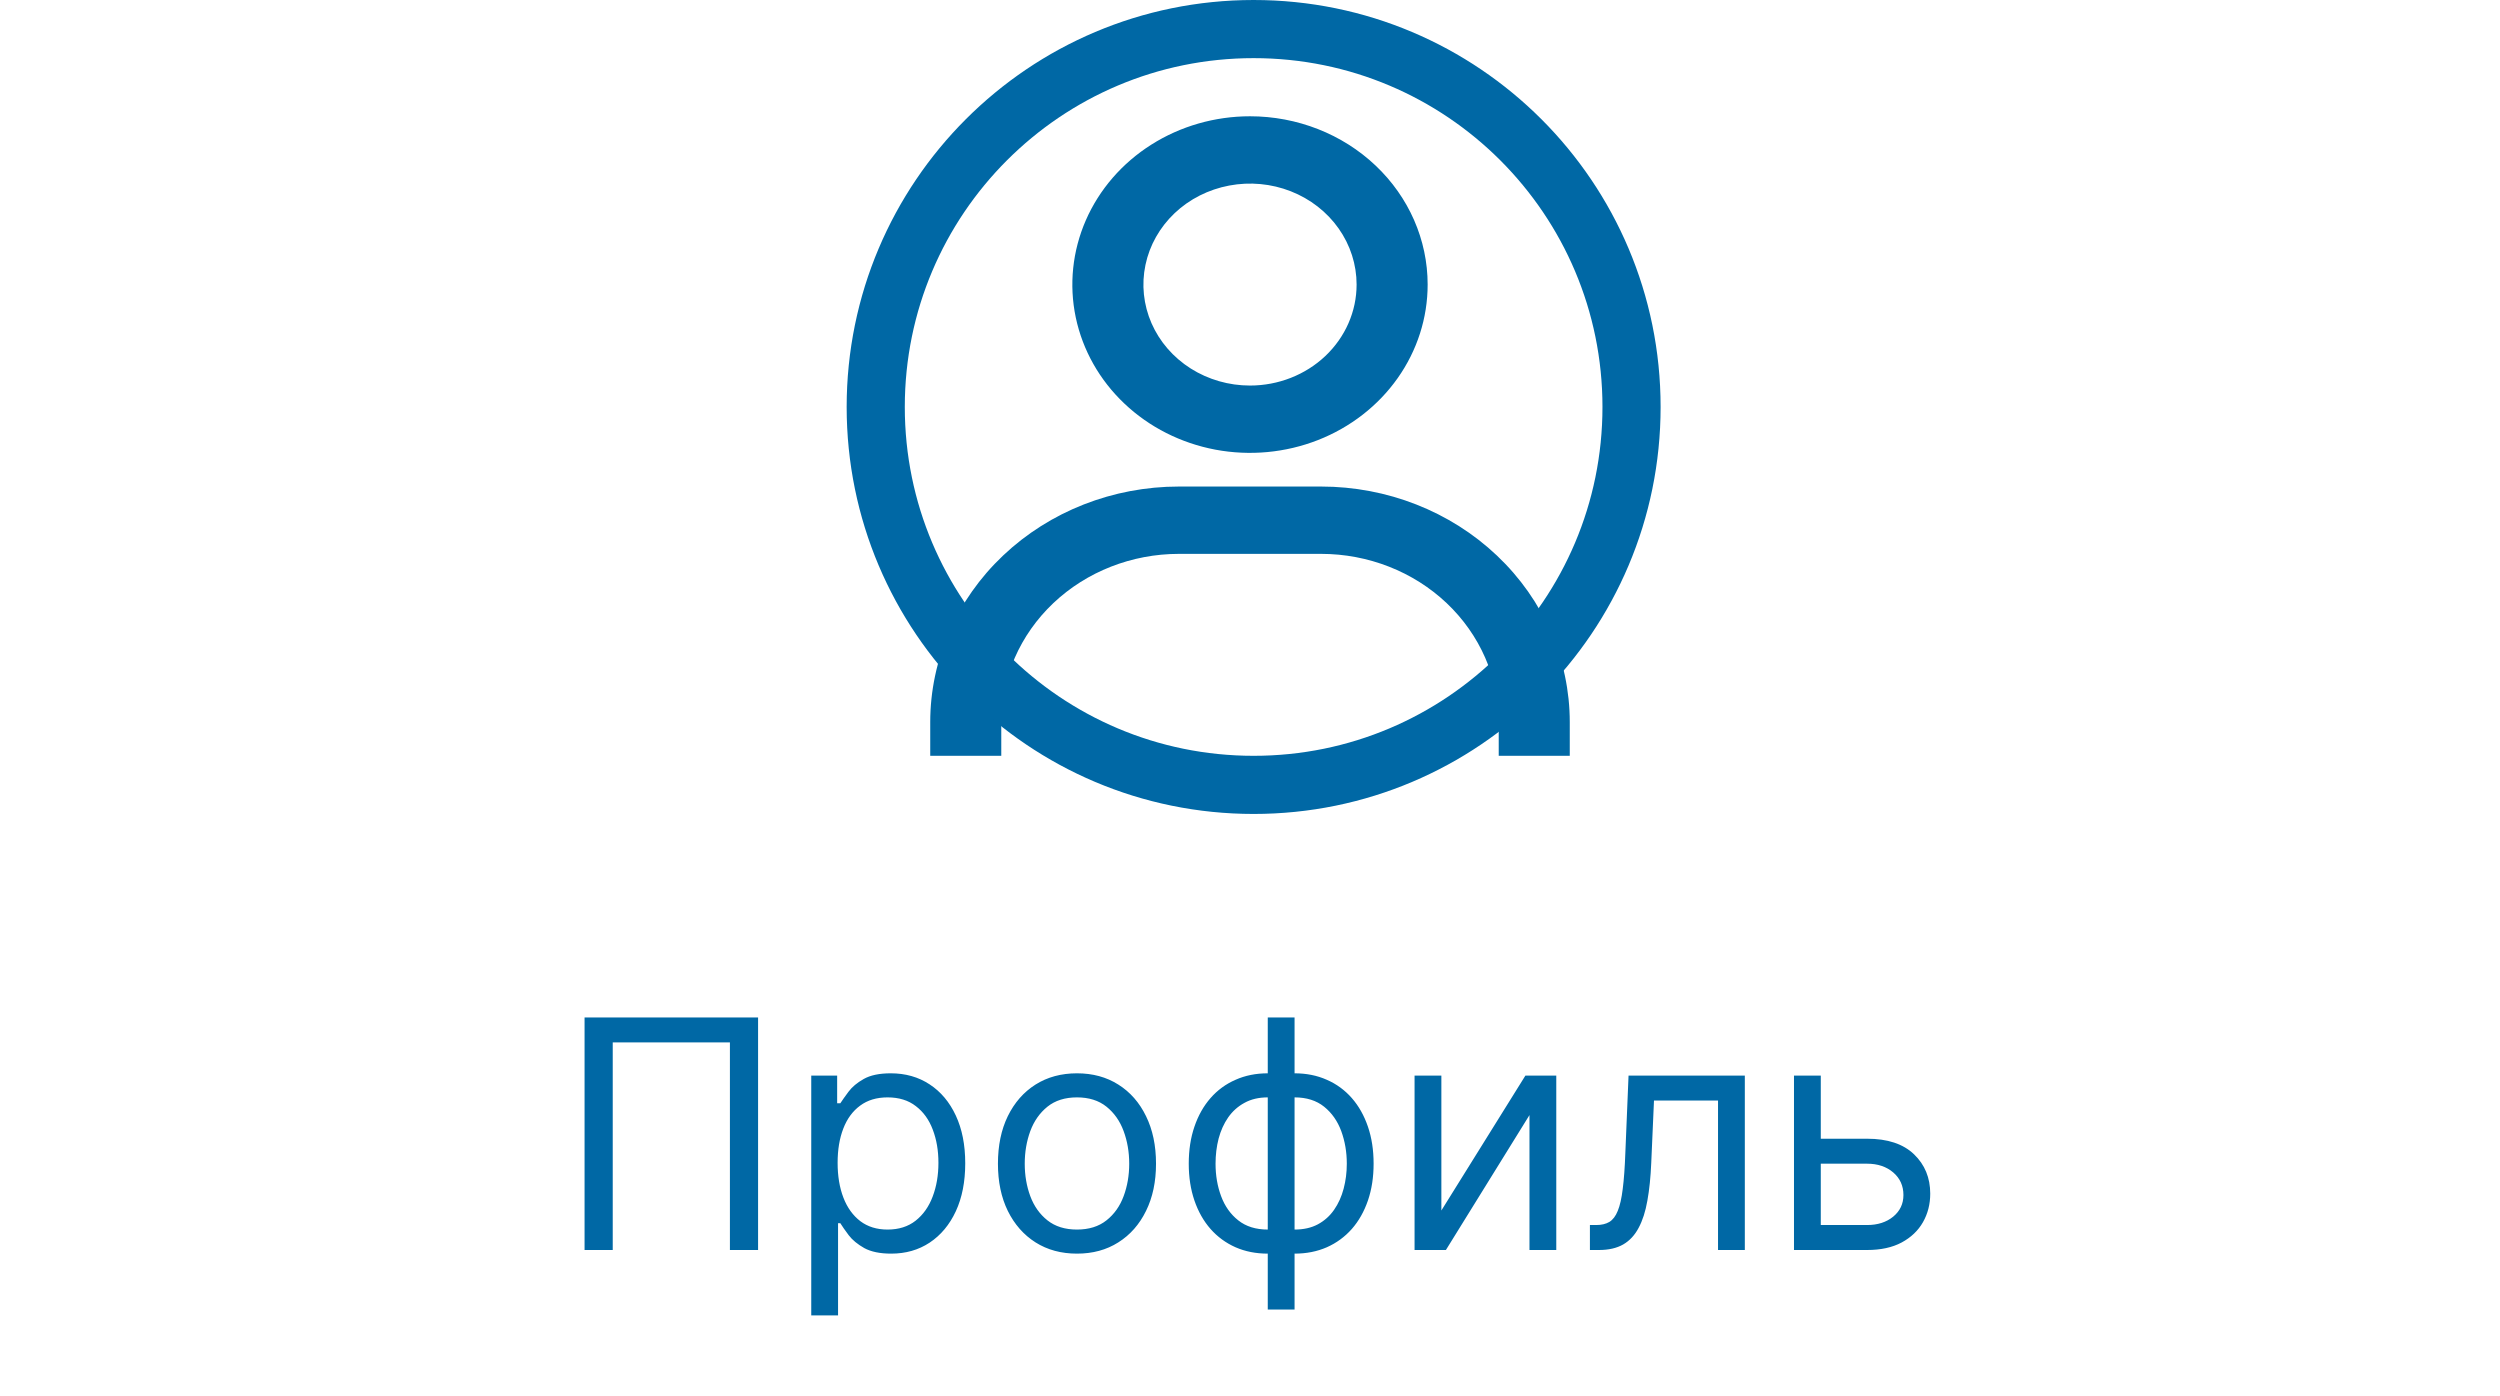
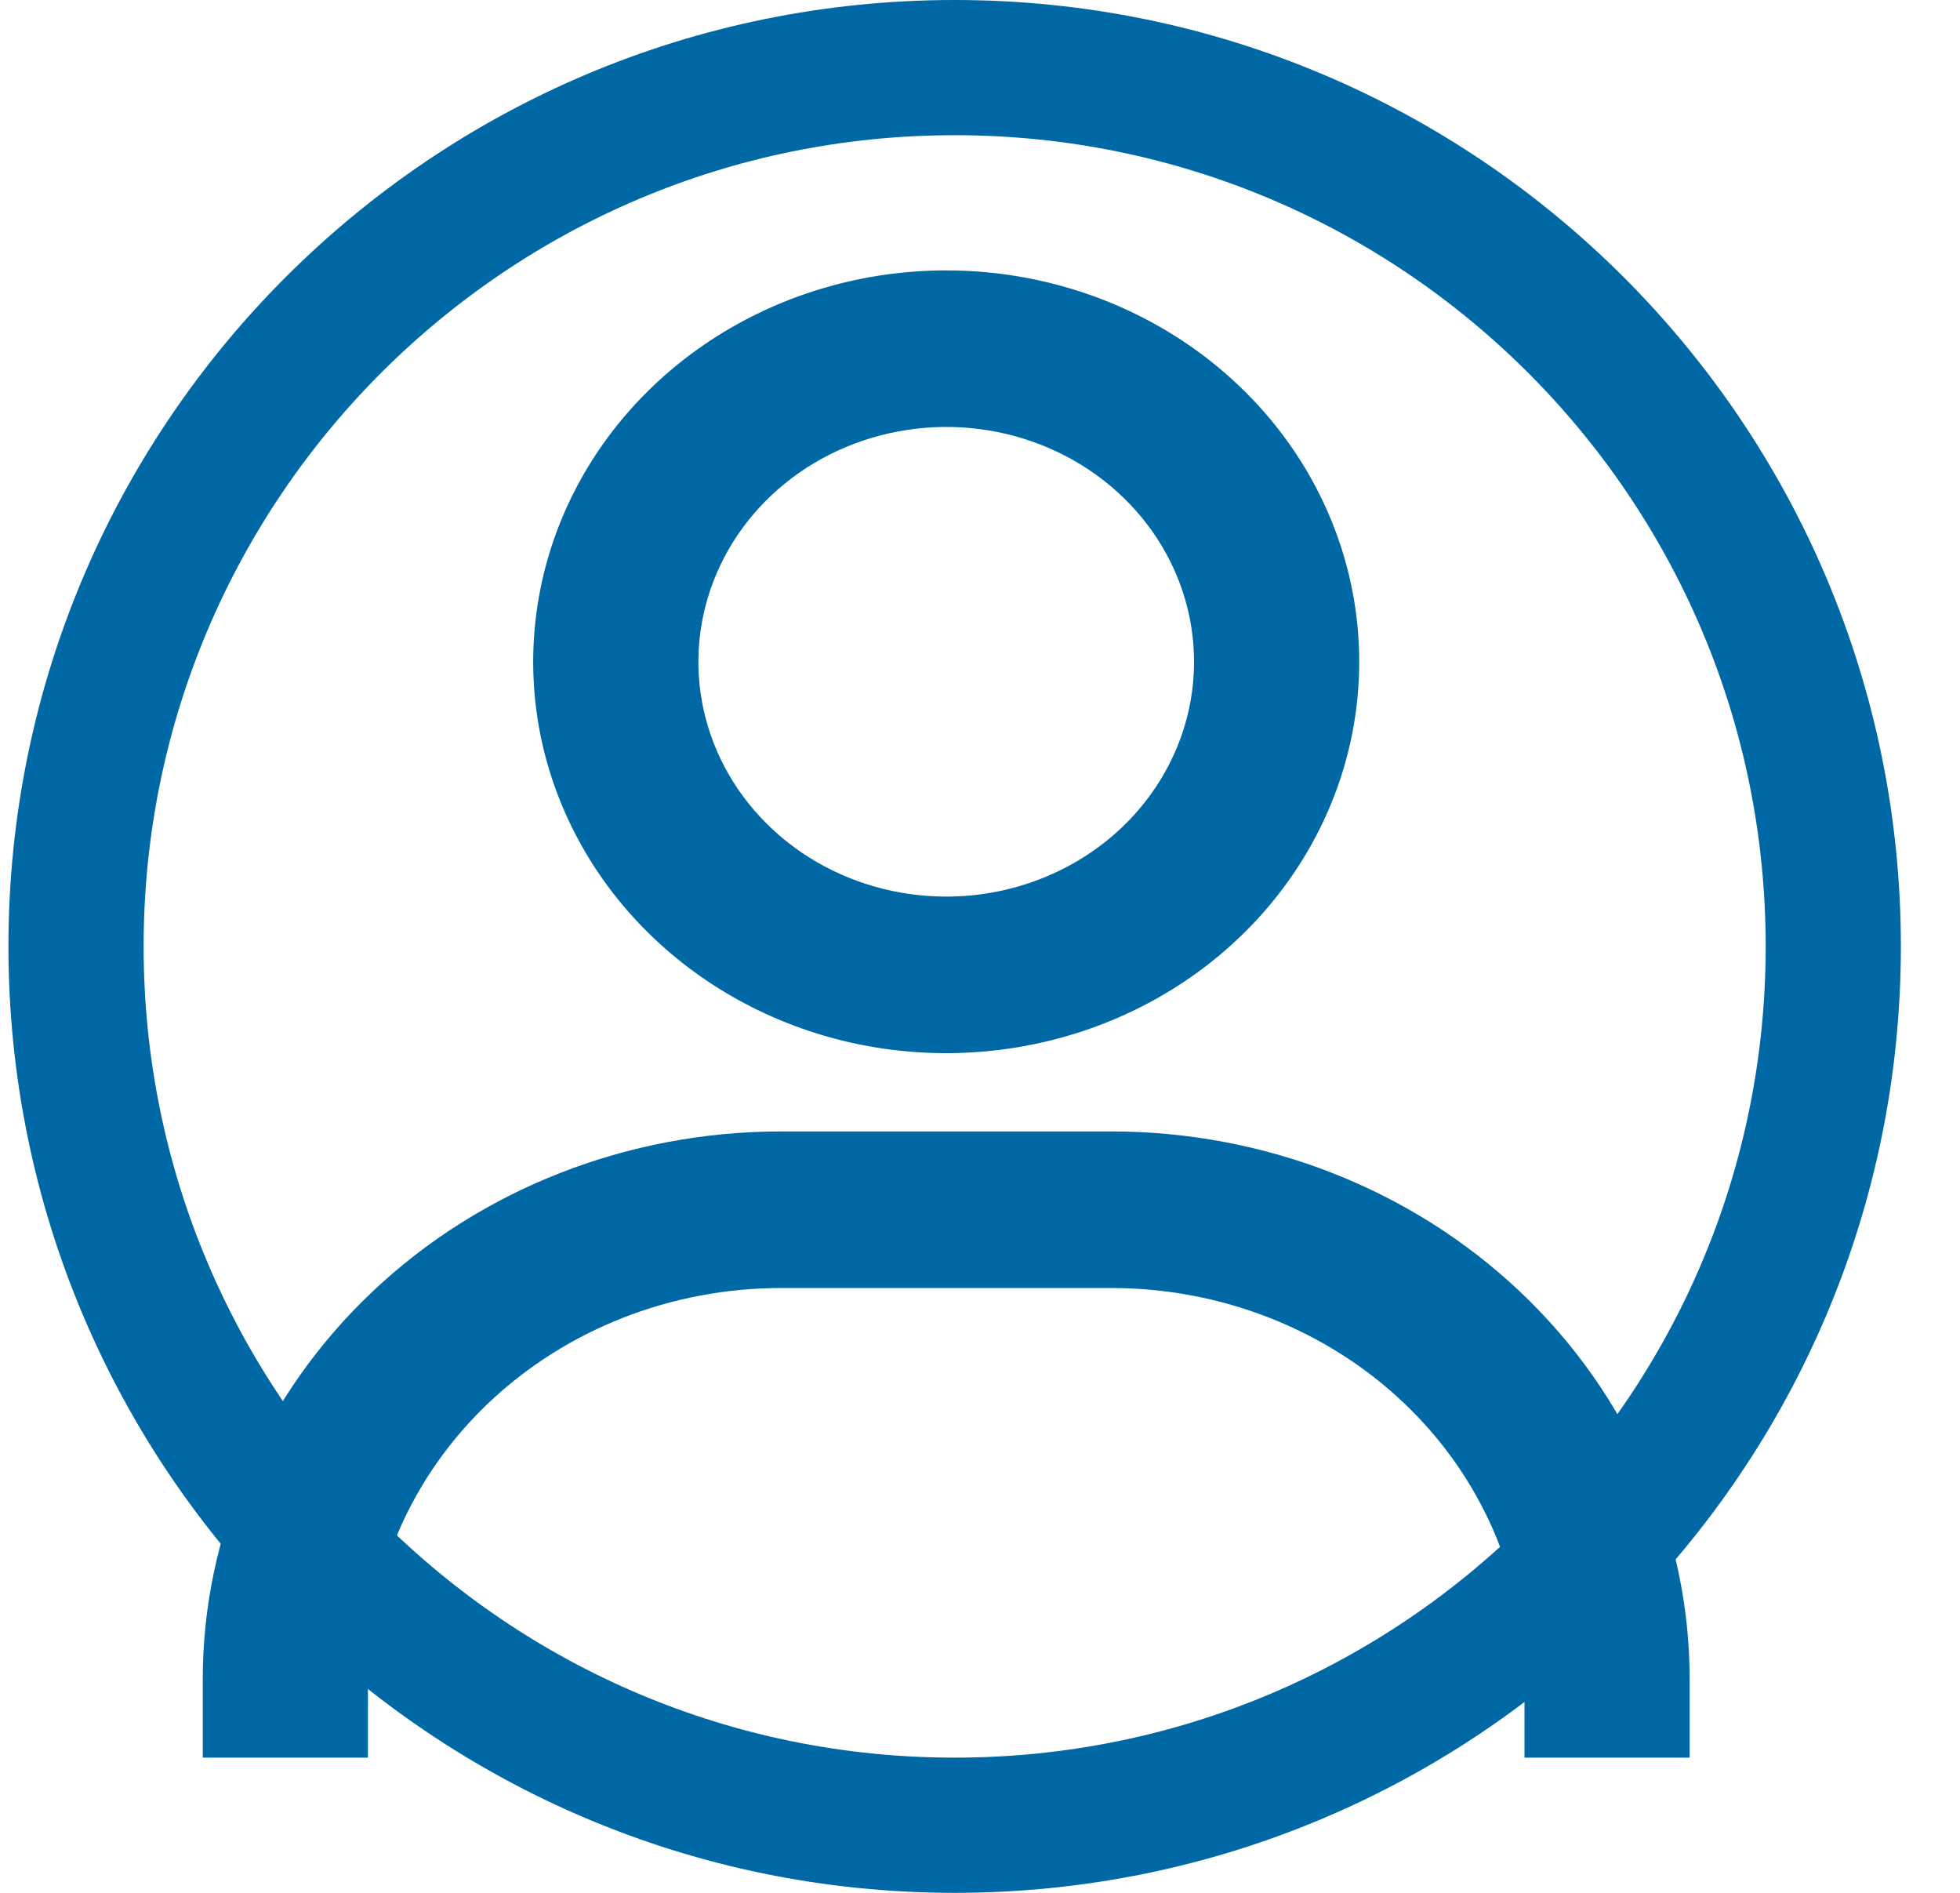
- <svg xmlns="http://www.w3.org/2000/svg" width="86" height="48" viewBox="0 0 86 48" fill="none">
-   <path d="M43 4C41.791 4 40.61 4.34 39.605 4.976C38.6 5.612 37.817 6.516 37.354 7.574C36.892 8.632 36.77 9.796 37.006 10.919C37.242 12.042 37.824 13.074 38.679 13.883C39.533 14.693 40.622 15.244 41.808 15.468C42.993 15.691 44.222 15.576 45.339 15.138C46.455 14.7 47.41 13.958 48.081 13.006C48.753 12.054 49.111 10.934 49.111 9.789C49.111 8.254 48.467 6.781 47.321 5.696C46.175 4.61 44.621 4 43 4ZM43 13.263C42.275 13.263 41.566 13.059 40.963 12.678C40.36 12.296 39.89 11.754 39.612 11.119C39.335 10.484 39.262 9.786 39.404 9.112C39.545 8.438 39.895 7.819 40.407 7.333C40.92 6.847 41.573 6.517 42.285 6.383C42.996 6.248 43.733 6.317 44.403 6.58C45.073 6.843 45.646 7.288 46.049 7.86C46.452 8.431 46.667 9.102 46.667 9.789C46.667 10.711 46.28 11.594 45.593 12.246C44.905 12.897 43.972 13.263 43 13.263ZM54 26V24.842C54 22.692 53.099 20.631 51.494 19.111C49.89 17.591 47.714 16.737 45.444 16.737H40.556C38.286 16.737 36.11 17.591 34.506 19.111C32.901 20.631 32 22.692 32 24.842V26H34.444V24.842C34.444 23.307 35.088 21.834 36.234 20.748C37.38 19.663 38.935 19.053 40.556 19.053H45.444C47.065 19.053 48.62 19.663 49.766 20.748C50.912 21.834 51.556 23.307 51.556 24.842V26H54Z" fill="#0068A5" />
-   <rect x="30.125" y="1" width="26" height="26" rx="13" stroke="#0068A5" stroke-width="2" />
-   <path d="M26.078 35V43H25.109V35.859H21.078V43H20.109V35H26.078ZM27.907 45.25V37H28.798V37.953H28.907C28.975 37.849 29.069 37.716 29.189 37.555C29.311 37.391 29.485 37.245 29.712 37.117C29.941 36.987 30.251 36.922 30.642 36.922C31.147 36.922 31.592 37.048 31.977 37.301C32.363 37.553 32.664 37.911 32.88 38.375C33.096 38.839 33.204 39.385 33.204 40.016C33.204 40.651 33.096 41.202 32.88 41.668C32.664 42.132 32.364 42.491 31.981 42.746C31.599 42.999 31.157 43.125 30.657 43.125C30.272 43.125 29.963 43.061 29.731 42.934C29.5 42.803 29.321 42.656 29.196 42.492C29.071 42.325 28.975 42.188 28.907 42.078H28.829V45.25H27.907ZM28.814 40C28.814 40.453 28.88 40.853 29.013 41.199C29.145 41.543 29.34 41.812 29.595 42.008C29.85 42.2 30.162 42.297 30.532 42.297C30.918 42.297 31.239 42.195 31.497 41.992C31.758 41.786 31.953 41.51 32.083 41.164C32.216 40.815 32.282 40.427 32.282 40C32.282 39.578 32.217 39.198 32.087 38.859C31.959 38.518 31.765 38.249 31.505 38.051C31.247 37.85 30.923 37.75 30.532 37.75C30.157 37.75 29.842 37.845 29.587 38.035C29.332 38.223 29.139 38.486 29.009 38.824C28.879 39.16 28.814 39.552 28.814 40ZM37.048 43.125C36.506 43.125 36.031 42.996 35.622 42.738C35.216 42.48 34.898 42.12 34.669 41.656C34.442 41.193 34.329 40.651 34.329 40.031C34.329 39.406 34.442 38.861 34.669 38.395C34.898 37.928 35.216 37.566 35.622 37.309C36.031 37.051 36.506 36.922 37.048 36.922C37.59 36.922 38.063 37.051 38.47 37.309C38.879 37.566 39.196 37.928 39.423 38.395C39.652 38.861 39.767 39.406 39.767 40.031C39.767 40.651 39.652 41.193 39.423 41.656C39.196 42.12 38.879 42.48 38.47 42.738C38.063 42.996 37.59 43.125 37.048 43.125ZM37.048 42.297C37.459 42.297 37.798 42.191 38.063 41.98C38.329 41.77 38.526 41.492 38.653 41.148C38.781 40.805 38.845 40.432 38.845 40.031C38.845 39.63 38.781 39.257 38.653 38.91C38.526 38.564 38.329 38.284 38.063 38.07C37.798 37.857 37.459 37.75 37.048 37.75C36.636 37.75 36.298 37.857 36.032 38.07C35.767 38.284 35.57 38.564 35.442 38.91C35.315 39.257 35.251 39.63 35.251 40.031C35.251 40.432 35.315 40.805 35.442 41.148C35.57 41.492 35.767 41.77 36.032 41.98C36.298 42.191 36.636 42.297 37.048 42.297ZM43.611 45.047V35H44.533V45.047H43.611ZM43.611 43.125C43.205 43.125 42.835 43.052 42.502 42.906C42.169 42.758 41.882 42.548 41.643 42.277C41.403 42.004 41.218 41.677 41.088 41.297C40.958 40.917 40.893 40.495 40.893 40.031C40.893 39.562 40.958 39.138 41.088 38.758C41.218 38.375 41.403 38.047 41.643 37.773C41.882 37.5 42.169 37.29 42.502 37.145C42.835 36.996 43.205 36.922 43.611 36.922H43.893V43.125H43.611ZM43.611 42.297H43.768V37.75H43.611C43.304 37.75 43.037 37.812 42.81 37.938C42.584 38.06 42.397 38.228 42.248 38.441C42.102 38.652 41.993 38.895 41.92 39.168C41.85 39.441 41.815 39.729 41.815 40.031C41.815 40.432 41.878 40.805 42.006 41.148C42.133 41.492 42.33 41.77 42.596 41.98C42.861 42.191 43.2 42.297 43.611 42.297ZM44.533 43.125H44.252V36.922H44.533C44.94 36.922 45.309 36.996 45.643 37.145C45.976 37.29 46.262 37.5 46.502 37.773C46.742 38.047 46.926 38.375 47.057 38.758C47.187 39.138 47.252 39.562 47.252 40.031C47.252 40.495 47.187 40.917 47.057 41.297C46.926 41.677 46.742 42.004 46.502 42.277C46.262 42.548 45.976 42.758 45.643 42.906C45.309 43.052 44.94 43.125 44.533 43.125ZM44.533 42.297C44.843 42.297 45.11 42.237 45.334 42.117C45.56 41.995 45.747 41.828 45.893 41.617C46.041 41.404 46.15 41.161 46.221 40.891C46.294 40.617 46.33 40.331 46.33 40.031C46.33 39.63 46.266 39.257 46.139 38.91C46.011 38.564 45.815 38.284 45.549 38.07C45.283 37.857 44.945 37.75 44.533 37.75H44.377V42.297H44.533ZM49.583 41.641L52.474 37H53.536V43H52.614V38.359L49.739 43H48.661V37H49.583V41.641ZM54.693 43V42.141H54.912C55.092 42.141 55.242 42.105 55.361 42.035C55.481 41.962 55.578 41.836 55.65 41.656C55.726 41.474 55.783 41.221 55.822 40.898C55.864 40.573 55.894 40.159 55.912 39.656L56.022 37H60.022V43H59.1V37.859H56.897L56.803 40C56.782 40.492 56.738 40.926 56.67 41.301C56.605 41.673 56.505 41.986 56.369 42.238C56.236 42.491 56.059 42.681 55.838 42.809C55.617 42.936 55.339 43 55.006 43H54.693ZM62.51 39.172H64.228C64.932 39.172 65.469 39.35 65.842 39.707C66.214 40.064 66.4 40.516 66.4 41.062C66.4 41.422 66.317 41.749 66.15 42.043C65.984 42.335 65.739 42.568 65.416 42.742C65.093 42.914 64.697 43 64.228 43H61.713V37H62.635V42.141H64.228C64.593 42.141 64.893 42.044 65.127 41.852C65.361 41.659 65.478 41.411 65.478 41.109C65.478 40.792 65.361 40.533 65.127 40.332C64.893 40.132 64.593 40.031 64.228 40.031H62.51V39.172Z" fill="#0068A5" />
+ <svg xmlns="http://www.w3.org/2000/svg" width="29" height="28" viewBox="0 0 29 28" fill="none">
+   <g id="icon">
+     <path id="Vector" d="M14 4C12.791 4 11.61 4.34 10.605 4.976C9.6 5.612 8.817 6.516 8.354 7.574C7.892 8.632 7.771 9.796 8.006 10.919C8.242 12.042 8.824 13.074 9.679 13.883C10.533 14.693 11.622 15.244 12.808 15.468C13.993 15.691 15.222 15.576 16.339 15.138C17.455 14.7 18.41 13.958 19.081 13.006C19.753 12.054 20.111 10.934 20.111 9.789C20.111 8.254 19.467 6.781 18.321 5.696C17.175 4.61 15.621 4 14 4ZM14 13.263C13.275 13.263 12.566 13.059 11.963 12.678C11.36 12.296 10.89 11.754 10.612 11.119C10.335 10.484 10.262 9.786 10.404 9.112C10.545 8.438 10.895 7.819 11.407 7.333C11.92 6.847 12.573 6.517 13.285 6.383C13.996 6.248 14.733 6.317 15.403 6.58C16.073 6.843 16.646 7.288 17.049 7.86C17.452 8.431 17.667 9.102 17.667 9.789C17.667 10.711 17.28 11.594 16.593 12.246C15.905 12.897 14.973 13.263 14 13.263ZM25 26V24.842C25 22.692 24.099 20.631 22.494 19.111C20.89 17.591 18.713 16.737 16.444 16.737H11.556C9.286 16.737 7.11 17.591 5.506 19.111C3.901 20.631 3 22.692 3 24.842V26H5.444V24.842C5.444 23.307 6.088 21.834 7.234 20.748C8.38 19.663 9.935 19.053 11.556 19.053H16.444C18.065 19.053 19.62 19.663 20.766 20.748C21.912 21.834 22.556 23.307 22.556 24.842V26H25Z" fill="#0068A5" />
+     <rect x="1.125" y="1" width="26" height="26" rx="13" stroke="#0068A5" stroke-width="2" />
+   </g>
</svg>
